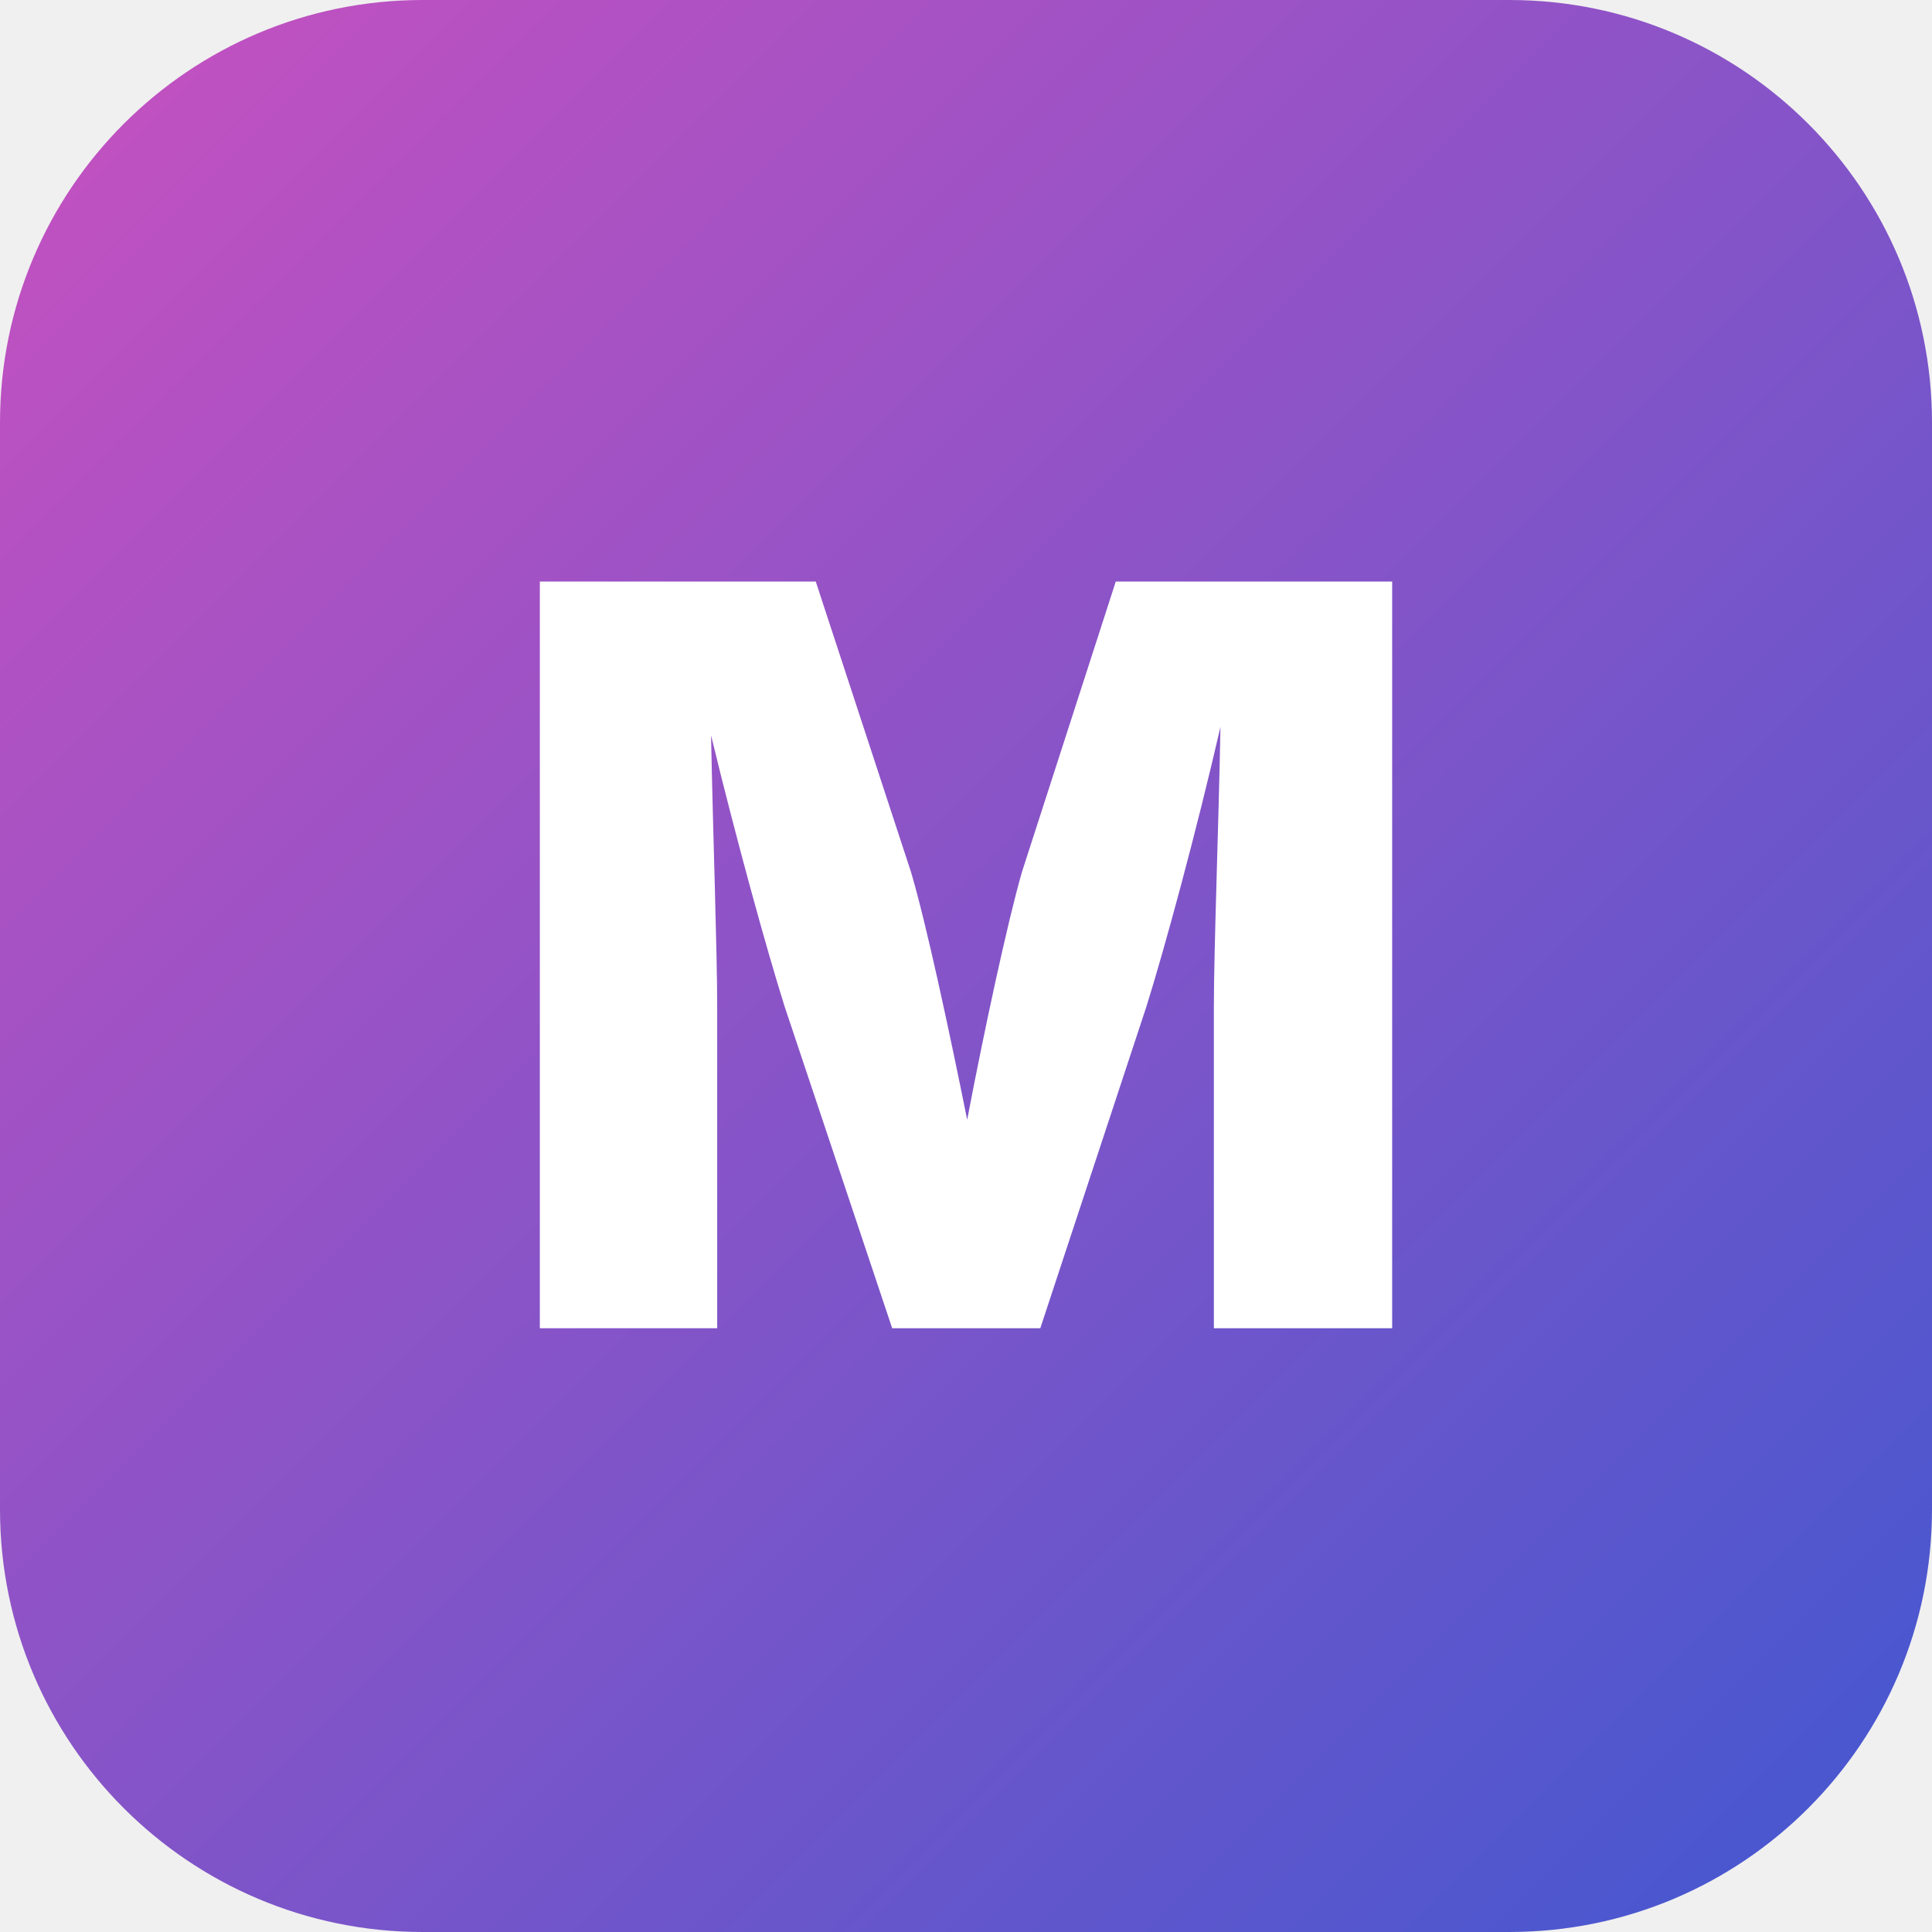
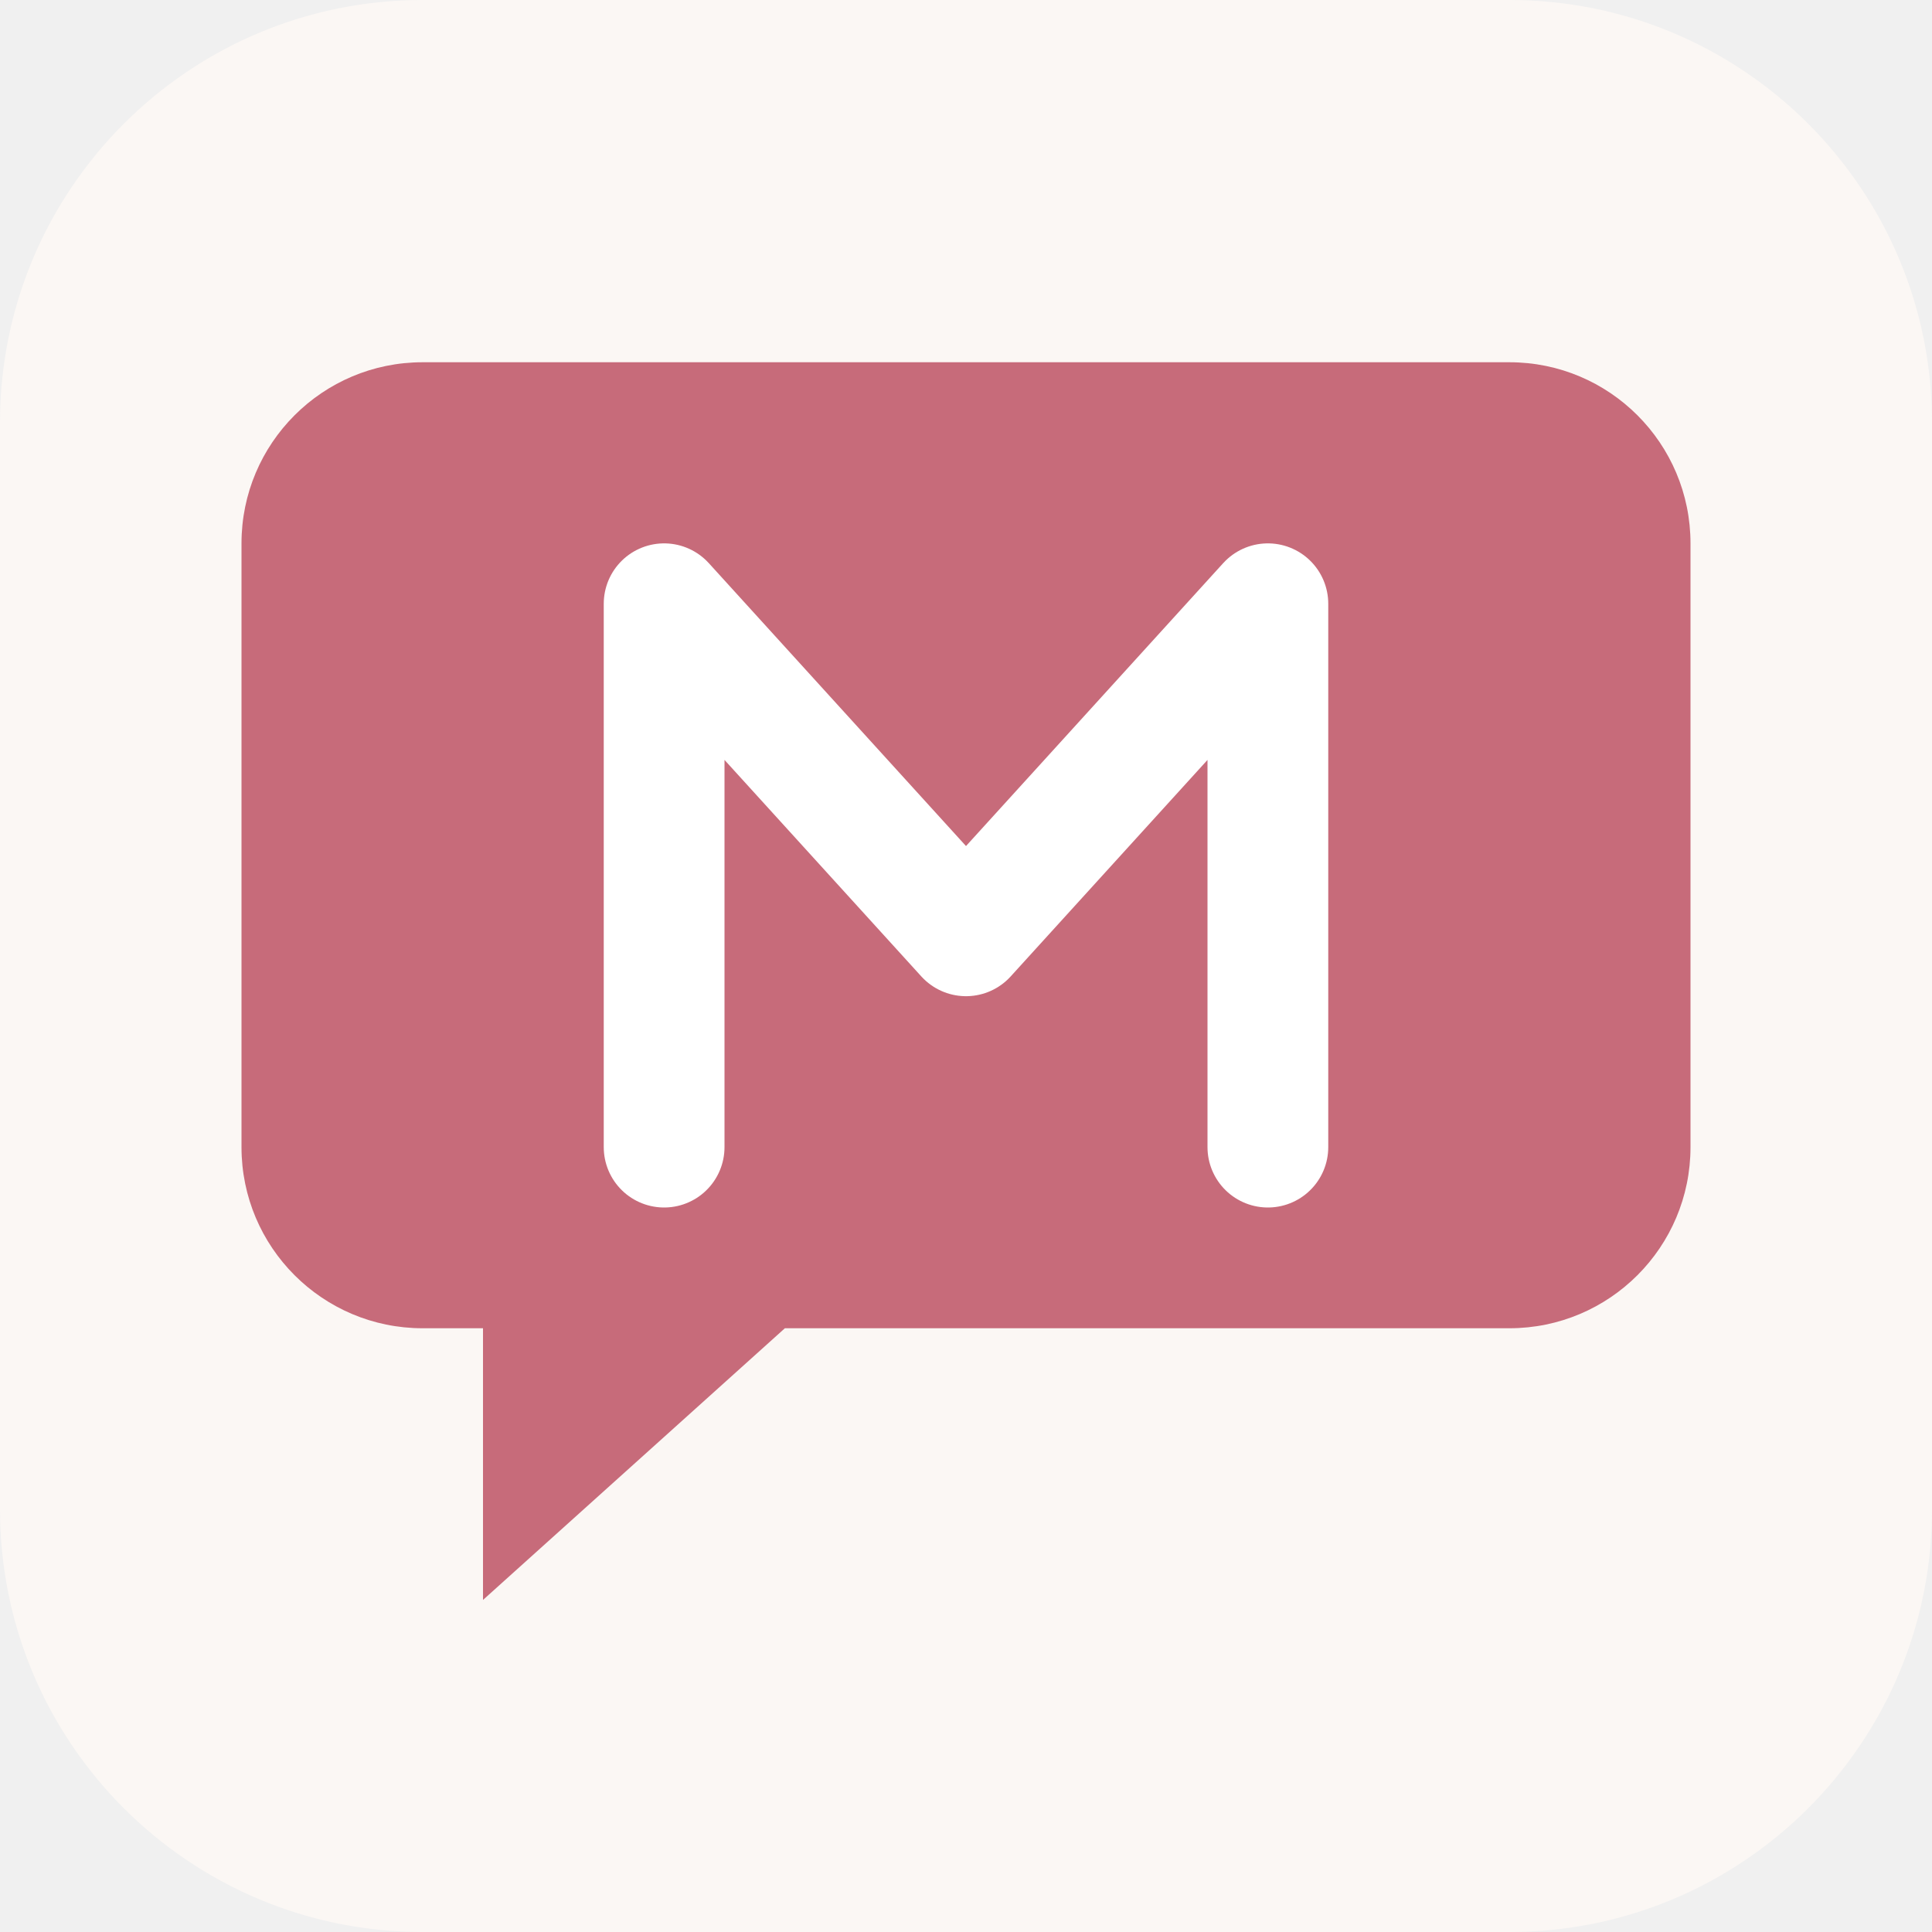
<svg xmlns="http://www.w3.org/2000/svg" viewBox="0 0 64 64">
-   <defs>
-     <linearGradient id="g" x1="0" y1="0" x2="64" y2="64" gradientUnits="userSpaceOnUse">
-       <stop offset="0" stop-color="#c850c0" />
-       <stop offset="1" stop-color="#4158d0" />
-     </linearGradient>
-   </defs>
-   <rect width="64" height="64" rx="14" fill="url(#g)" />
-   <text x="32" y="44" font-family="-apple-system, BlinkMacSystemFont, 'Segoe UI', sans-serif" font-size="34" font-weight="800" text-anchor="middle" fill="#fff">M</text>
+   <rect width="64" height="64" rx="14" fill="#FBF7F4" />
+   <path d="M14 12 h36 a6 6 0 0 1 6 6 v20 a6 6 0 0 1 -6 6 h-24 l-10 9 v-9 h-2 a6 6 0 0 1 -6 -6 v-20 a6 6 0 0 1 6 -6 z" fill="#C76B7A" />
+   <path d="M22 38 V20 l10 11 10-11 v18" fill="none" stroke="#FFFFFF" stroke-width="4" stroke-linecap="round" stroke-linejoin="round" />
</svg>
